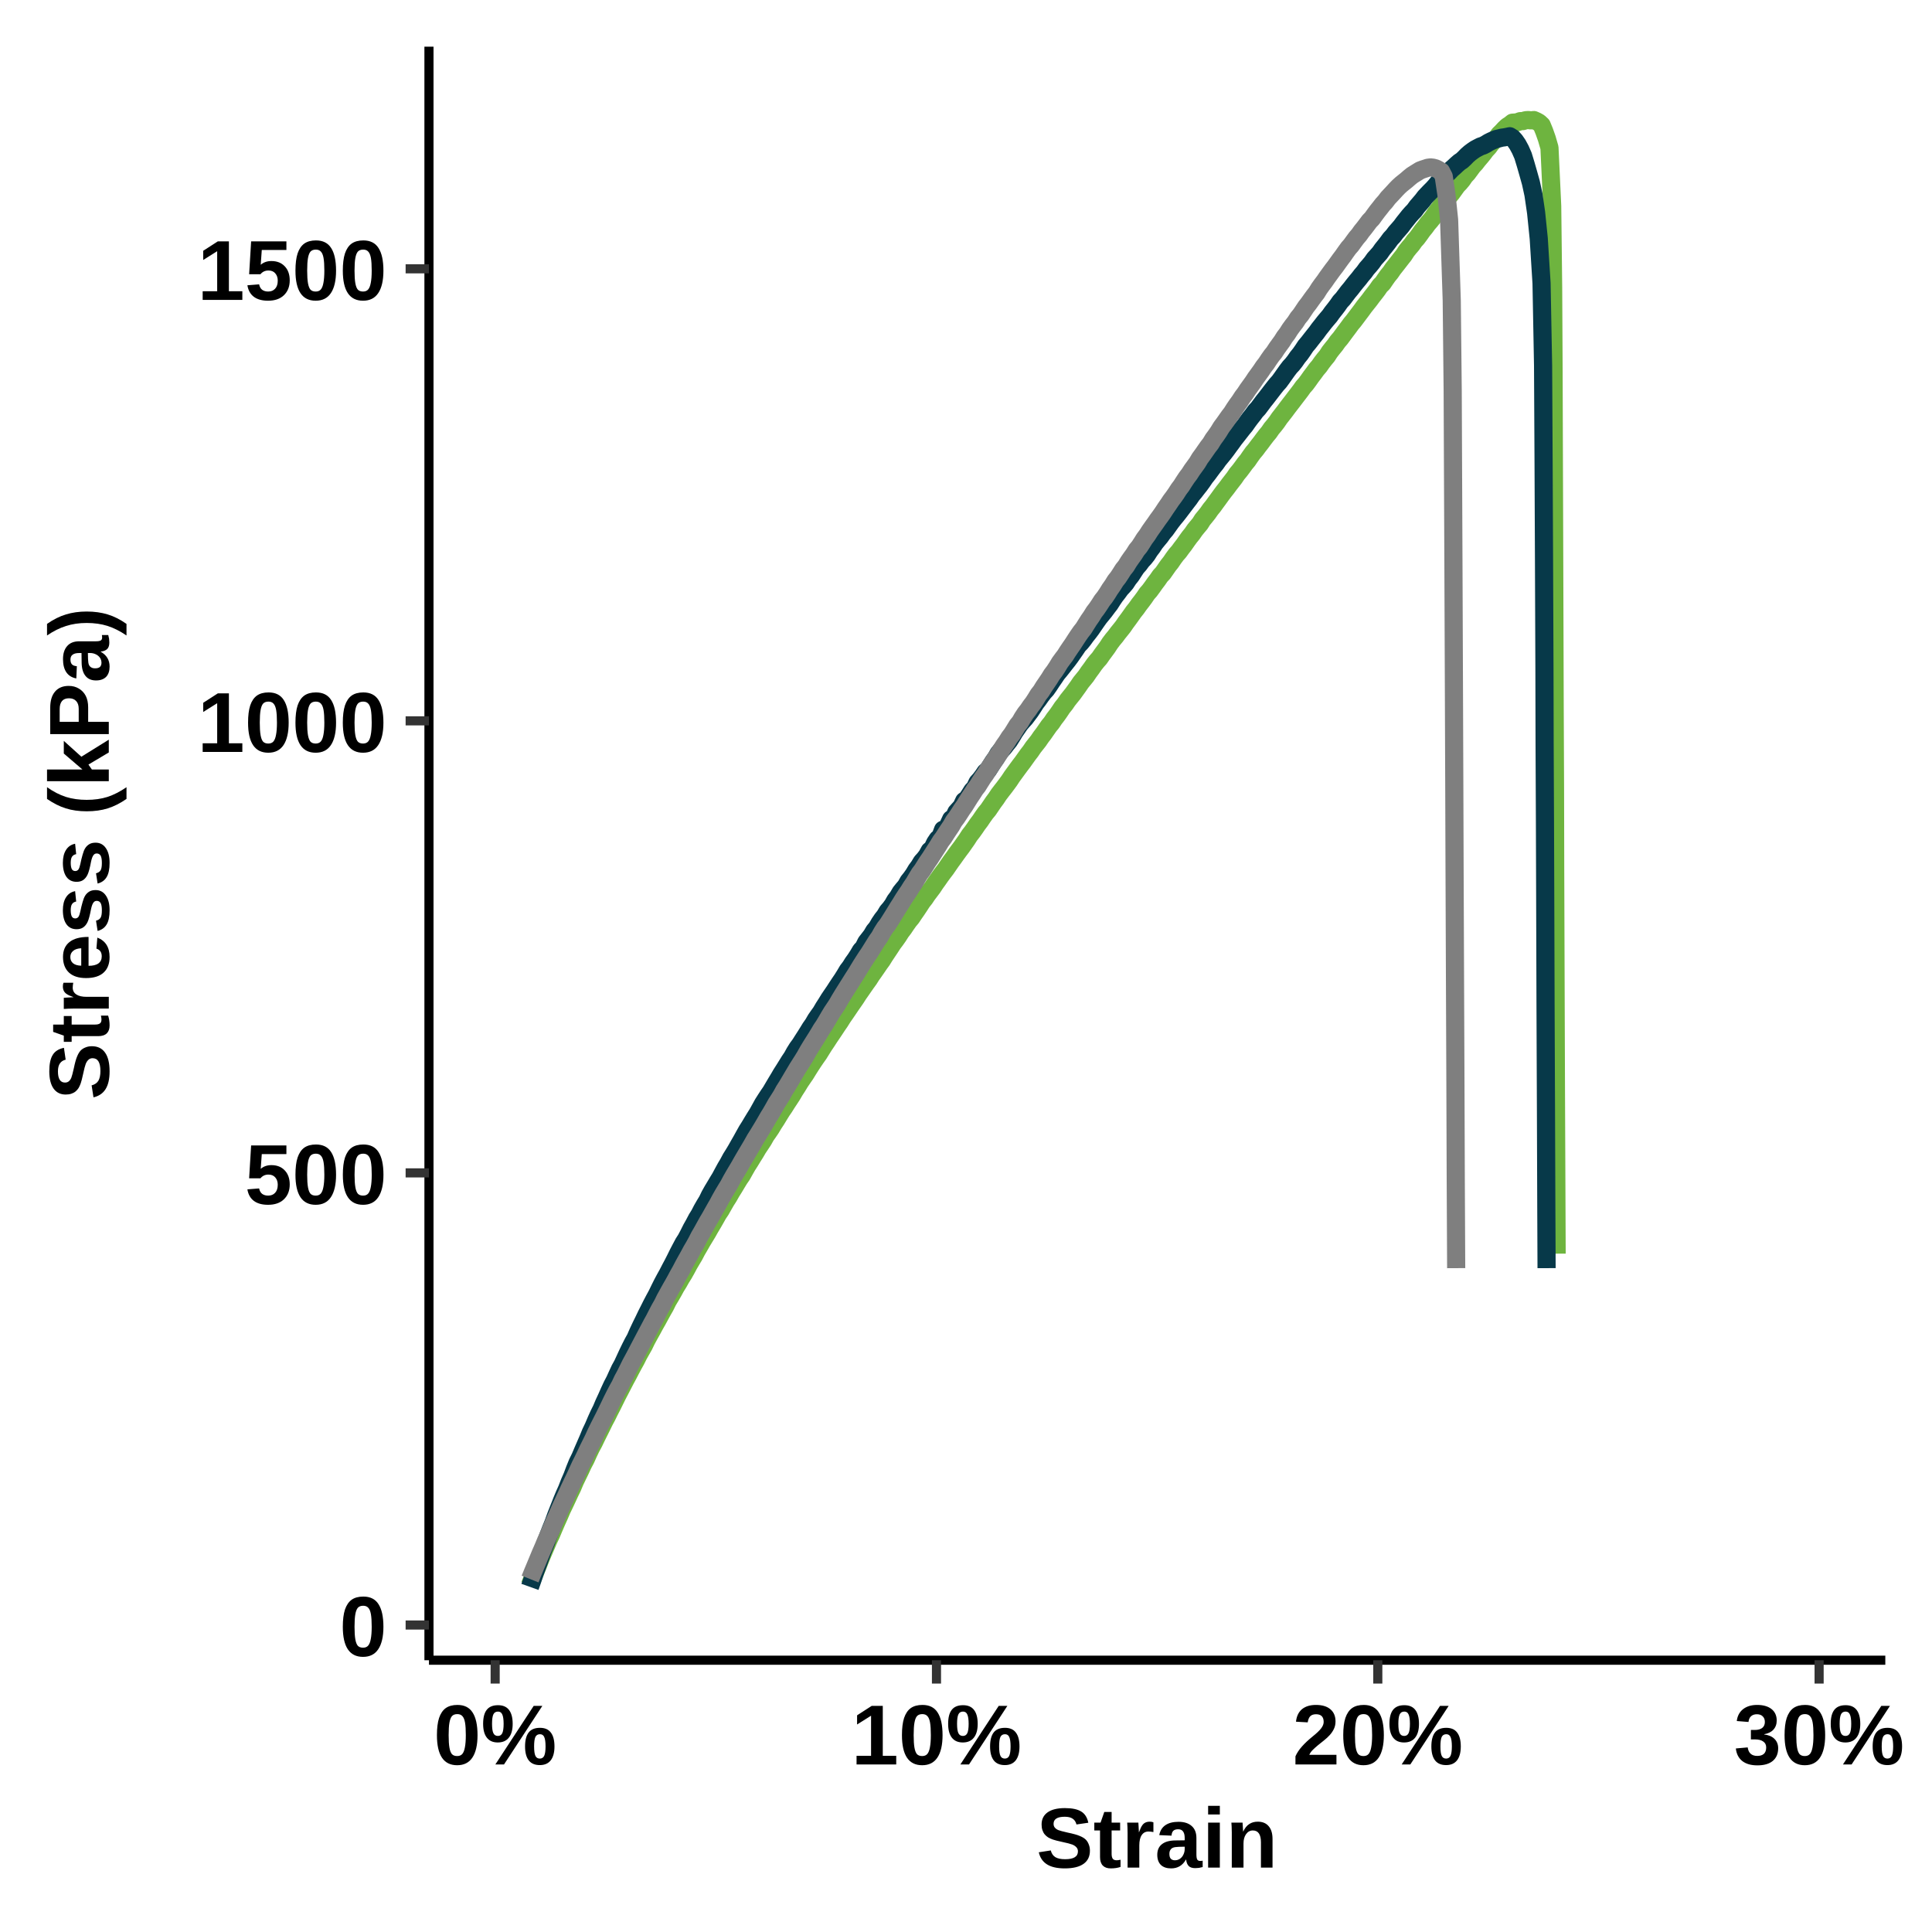
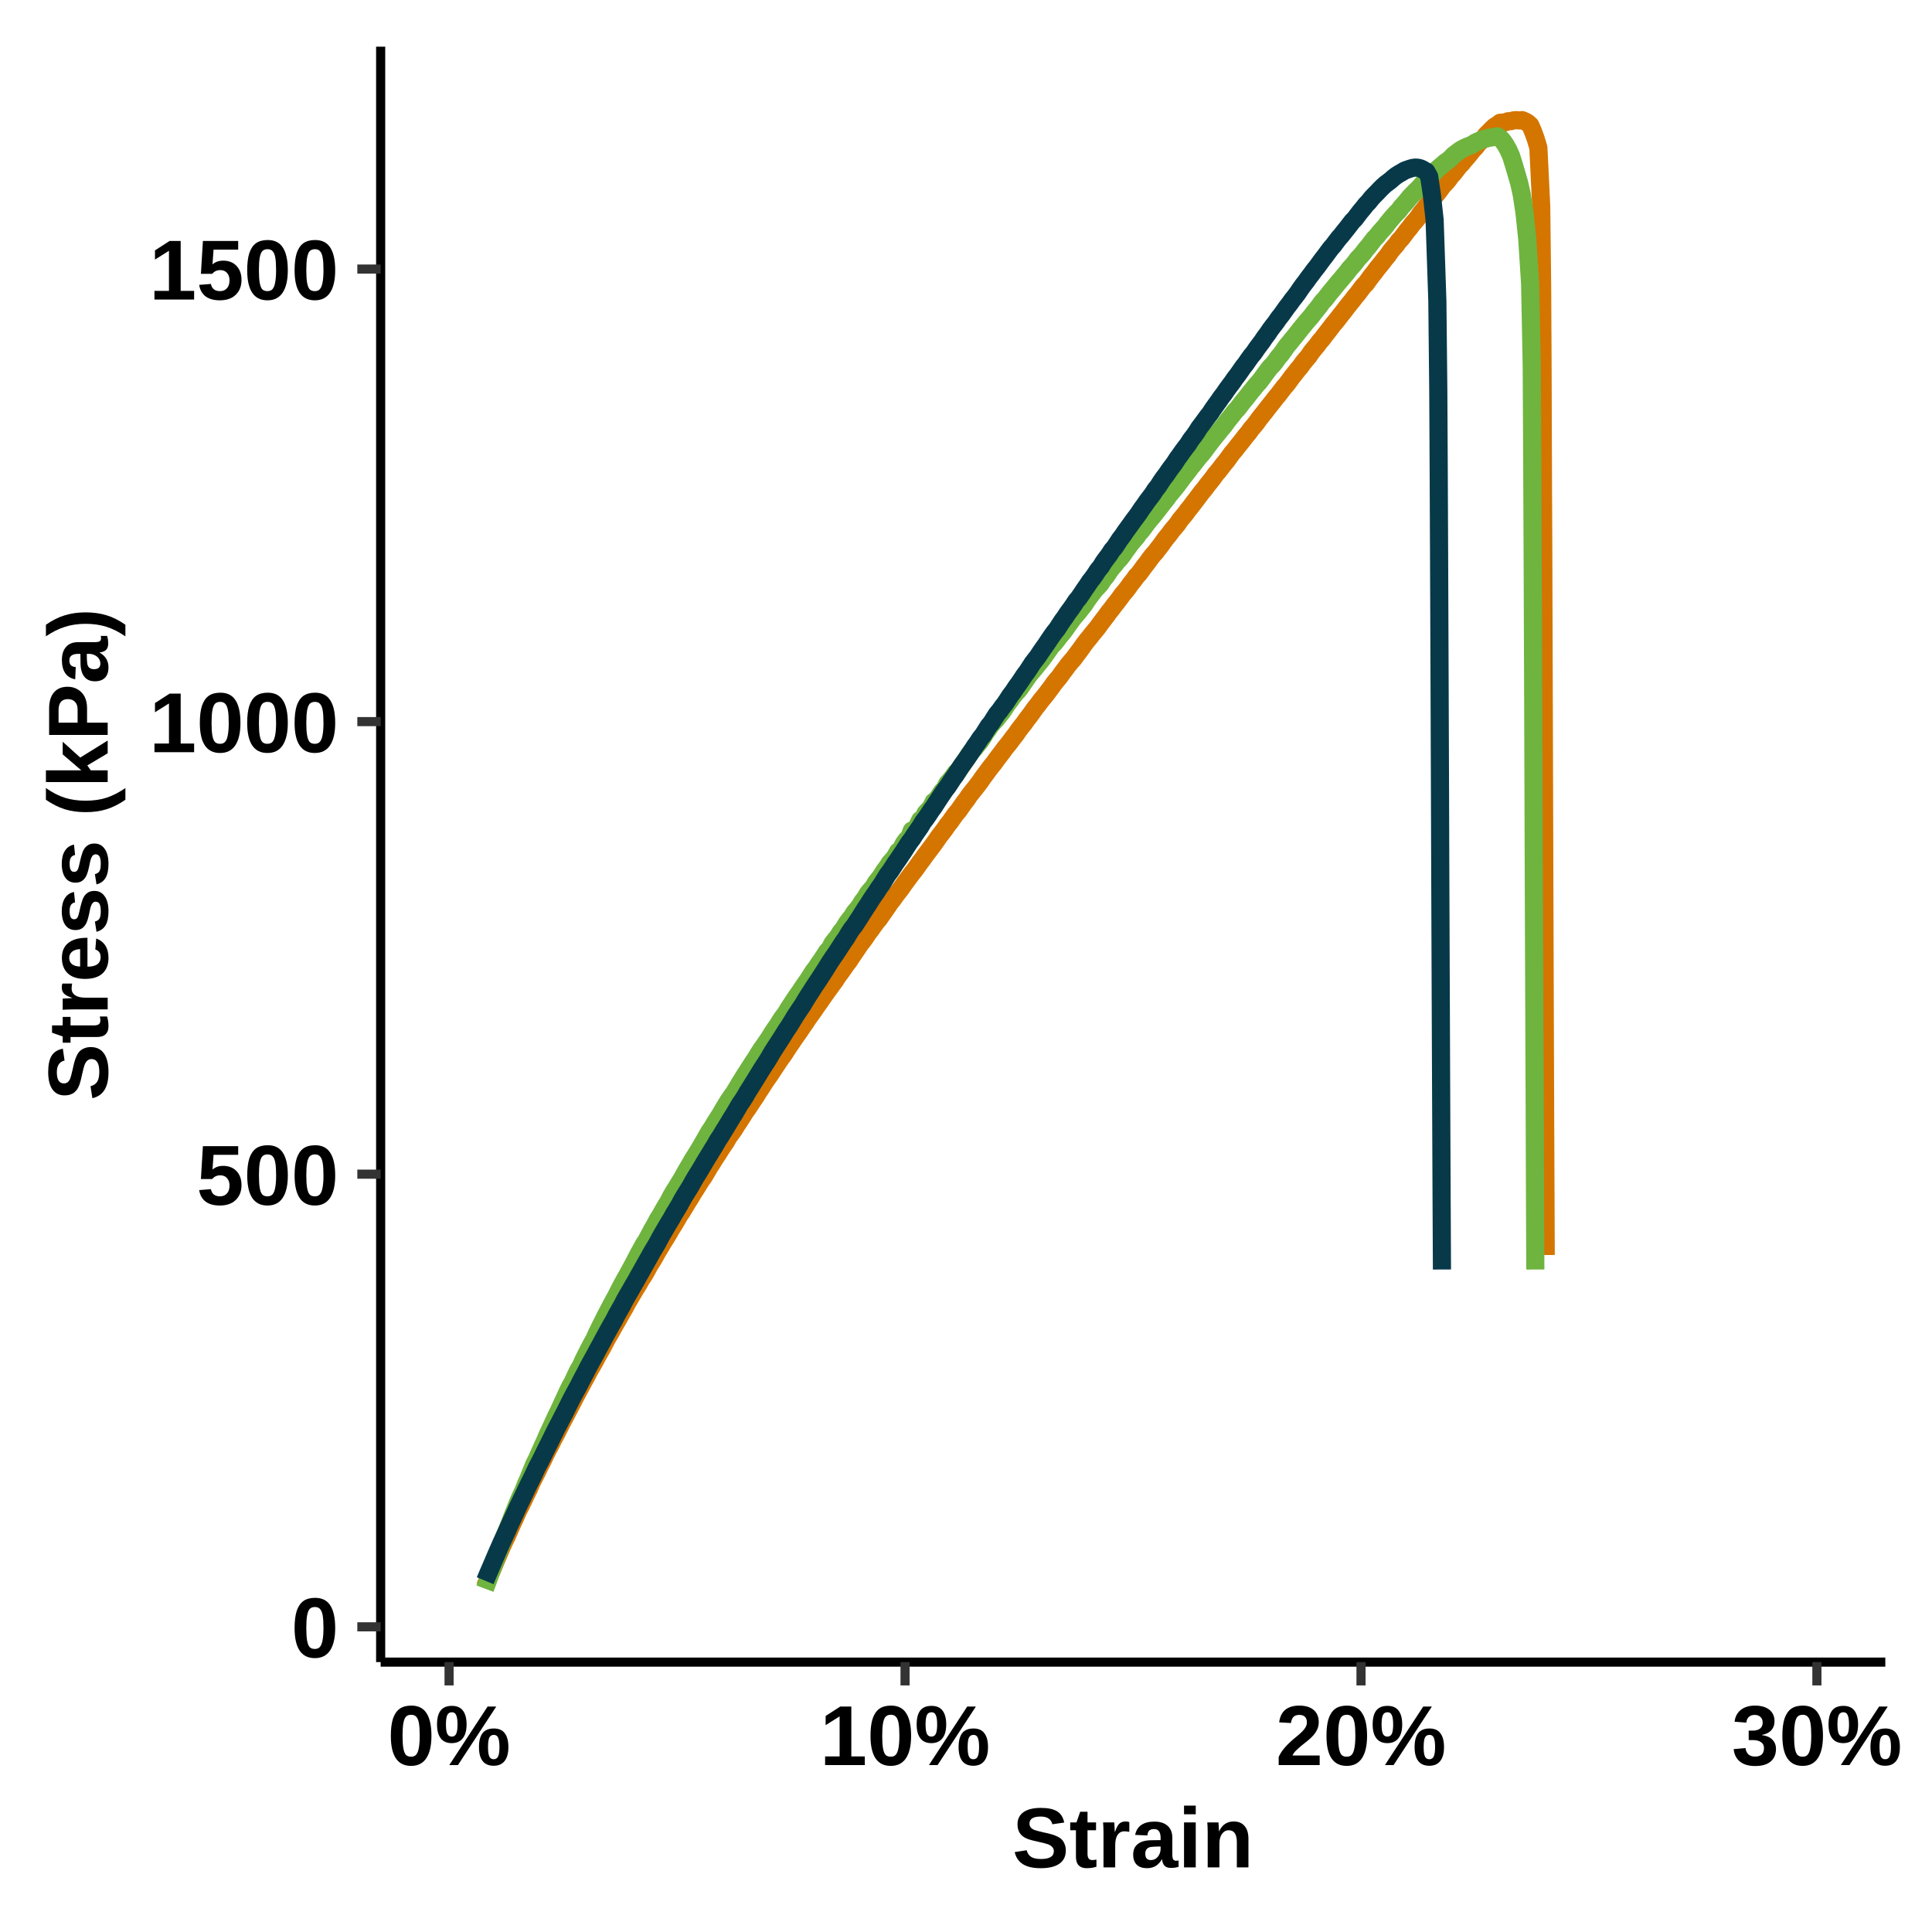
<svg xmlns="http://www.w3.org/2000/svg" class="svglite" width="226.77pt" height="226.77pt" viewBox="0 0 226.77 226.77">
  <defs>
    <style type="text/css">
    .svglite line, .svglite polyline, .svglite polygon, .svglite path, .svglite rect, .svglite circle {
      fill: none;
      stroke: #000000;
      stroke-linecap: round;
      stroke-linejoin: round;
      stroke-miterlimit: 10.00;
    }
  </style>
  </defs>
  <rect width="100%" height="100%" style="stroke: none; fill: #FFFFFF;" />
  <defs>
    <clipPath id="cpMC4wMHwyMjYuNzd8MC4wMHwyMjYuNzc=">
      <rect x="0.00" y="0.00" width="226.77" height="226.77" />
    </clipPath>
  </defs>
  <g clip-path="url(#cpMC4wMHwyMjYuNzd8MC4wMHwyMjYuNzc=)">
    <rect x="0.00" y="0" width="226.77" height="226.77" style="stroke-width: 1.07; stroke: #FFFFFF; fill: #FFFFFF;" />
  </g>
  <defs>
-     <clipPath id="cpNTAuMzV8MjIxLjI5fDUuNDh8MTk0Ljg3">
-       <rect x="50.35" y="5.48" width="170.95" height="189.39" />
+     <clipPath id="cpNDQuNjh8MjIxLjI5fDUuNDh8MTk1LjA5">
+       <rect x="44.68" y="5.48" width="176.61" height="189.61" />
    </clipPath>
  </defs>
-   <g clip-path="url(#cpNTAuMzV8MjIxLjI5fDUuNDh8MTk0Ljg3)">
-     <rect x="50.35" y="5.48" width="170.95" height="189.39" style="stroke-width: 1.07; stroke: none; fill: #FFFFFF;" />
-     <polyline points="62.20,186.05 62.51,185.27 62.82,184.52 63.12,183.78 63.43,183.00 63.75,182.23 64.08,181.46 64.38,180.75 64.69,180.10 65.00,179.36 65.31,178.64 65.63,177.93 65.95,177.18 66.26,176.54 66.56,175.90 66.87,175.23 67.18,174.59 67.49,173.85 67.81,173.19 68.12,172.55 68.43,171.88 68.75,171.27 69.06,170.58 69.37,169.93 69.69,169.34 69.99,168.71 70.29,168.11 70.61,167.47 70.91,166.85 71.22,166.27 71.53,165.64 71.84,165.04 72.14,164.43 72.45,163.80 72.77,163.19 73.09,162.57 73.40,161.97 73.71,161.40 74.03,160.78 74.34,160.20 74.64,159.66 74.95,159.04 75.26,158.49 75.57,157.94 75.88,157.30 76.20,156.71 76.52,156.14 76.83,155.56 77.15,155.00 77.46,154.43 77.76,153.88 78.07,153.34 78.38,152.71 78.71,152.16 79.02,151.62 79.32,151.07 79.63,150.57 79.94,150.02 80.23,149.56 80.53,149.03 80.85,148.43 81.15,147.92 81.46,147.40 81.77,146.81 82.09,146.26 82.41,145.70 82.72,145.19 83.03,144.68 83.35,144.11 83.65,143.61 83.96,143.07 84.28,142.50 84.59,142.04 84.89,141.51 85.20,140.97 85.52,140.47 85.83,139.92 86.15,139.41 86.46,138.89 86.77,138.38 87.08,137.93 87.38,137.39 87.70,136.83 88.02,136.33 88.33,135.82 88.64,135.33 88.95,134.80 89.27,134.32 89.58,133.85 89.89,133.30 90.20,132.86 90.49,132.43 90.80,131.91 91.11,131.44 91.42,130.93 91.74,130.41 92.05,129.96 92.35,129.48 92.66,129.01 92.96,128.55 93.27,128.02 93.60,127.51 93.91,127.00 94.23,126.53 94.54,126.08 94.84,125.59 95.15,125.10 95.47,124.61 95.79,124.14 96.09,123.72 96.40,123.22 96.72,122.71 97.03,122.25 97.34,121.77 97.66,121.30 97.96,120.85 98.27,120.38 98.58,119.93 98.90,119.42 99.22,118.96 99.52,118.52 99.83,118.06 100.15,117.60 100.46,117.15 100.76,116.68 101.07,116.24 101.38,115.79 101.68,115.36 101.98,114.95 102.29,114.46 102.61,114.01 102.92,113.56 103.22,113.12 103.52,112.71 103.83,112.21 104.15,111.73 104.47,111.25 104.80,110.74 105.11,110.33 105.42,109.89 105.73,109.40 106.05,108.98 106.36,108.52 106.67,108.08 106.98,107.71 107.28,107.26 107.58,106.83 107.90,106.35 108.23,105.84 108.54,105.45 108.84,105.00 109.15,104.59 109.46,104.18 109.77,103.71 110.08,103.28 110.40,102.82 110.71,102.40 111.01,102.01 111.32,101.56 111.63,101.11 111.94,100.69 112.25,100.25 112.55,99.84 112.86,99.43 113.17,98.99 113.48,98.55 113.80,98.05 114.12,97.64 114.42,97.22 114.74,96.75 115.05,96.34 115.36,95.88 115.68,95.43 115.99,95.06 116.29,94.62 116.60,94.16 116.92,93.73 117.23,93.26 117.55,92.84 117.87,92.43 118.17,92.03 118.47,91.62 118.78,91.15 119.10,90.71 119.42,90.27 119.73,89.85 120.03,89.46 120.35,89.01 120.65,88.59 120.96,88.19 121.28,87.72 121.58,87.34 121.88,86.96 122.18,86.52 122.50,86.10 122.82,85.64 123.12,85.21 123.44,84.82 123.74,84.37 124.05,83.97 124.36,83.53 124.68,83.05 125.01,82.64 125.32,82.19 125.63,81.80 125.93,81.43 126.24,81.00 126.55,80.57 126.87,80.10 127.18,79.72 127.48,79.35 127.79,78.89 128.11,78.46 128.43,78.00 128.74,77.61 129.05,77.26 129.34,76.84 129.65,76.42 129.96,76.00 130.28,75.51 130.61,75.07 130.92,74.70 131.21,74.31 131.51,73.94 131.82,73.55 132.12,73.11 132.44,72.68 132.75,72.25 133.06,71.81 133.38,71.41 133.69,70.97 134.01,70.56 134.32,70.14 134.63,69.68 134.94,69.33 135.25,68.91 135.56,68.47 135.88,68.05 136.19,67.60 136.50,67.27 136.80,66.84 137.12,66.38 137.43,65.99 137.75,65.52 138.07,65.09 138.38,64.74 138.67,64.34 138.98,63.94 139.30,63.48 139.62,63.04 139.93,62.66 140.24,62.21 140.55,61.83 140.86,61.46 141.15,61.00 141.47,60.61 141.78,60.22 142.08,59.79 142.39,59.41 142.70,58.98 143.01,58.56 143.32,58.13 143.64,57.70 143.95,57.31 144.26,56.89 144.57,56.49 144.88,56.09 145.20,55.62 145.51,55.25 145.82,54.84 146.13,54.41 146.44,54.04 146.74,53.60 147.07,53.14 147.39,52.76 147.70,52.34 148.00,51.96 148.31,51.54 148.63,51.12 148.94,50.75 149.25,50.30 149.56,49.93 149.87,49.53 150.17,49.09 150.49,48.68 150.81,48.27 151.12,47.85 151.42,47.46 151.73,47.06 152.04,46.65 152.34,46.26 152.66,45.84 152.96,45.42 153.27,45.07 153.58,44.65 153.89,44.21 154.21,43.79 154.53,43.35 154.84,42.99 155.15,42.55 155.46,42.15 155.76,41.79 156.07,41.31 156.39,40.90 156.71,40.51 157.02,40.07 157.33,39.71 157.64,39.29 157.95,38.87 158.26,38.46 158.58,38.02 158.89,37.65 159.19,37.25 159.49,36.85 159.80,36.44 160.12,36.00 160.42,35.62 160.74,35.22 161.05,34.80 161.35,34.42 161.67,34.00 161.98,33.55 162.29,33.25 162.58,32.82 162.89,32.38 163.21,31.99 163.52,31.54 163.83,31.15 164.15,30.74 164.46,30.34 164.77,29.95 165.08,29.47 165.40,29.07 165.72,28.70 166.02,28.27 166.32,27.94 166.64,27.51 166.95,27.07 167.27,26.68 167.59,26.24 167.89,25.90 168.19,25.52 168.50,25.05 168.83,24.62 169.16,24.19 169.47,23.80 169.77,23.45 170.08,23.02 170.38,22.67 170.69,22.24 171.02,21.78 171.33,21.46 171.63,21.10 171.93,20.66 172.24,20.33 172.55,19.91 172.86,19.49 173.17,19.16 173.47,18.77 173.77,18.42 174.08,18.04 174.40,17.61 174.72,17.27 175.03,16.85 175.34,16.53 175.66,16.22 175.97,15.79 176.29,15.48 176.61,15.13 176.92,14.84 177.22,14.65 177.53,14.40 177.84,14.38 178.13,14.34 178.44,14.22 178.77,14.21 179.08,14.11 179.39,14.09 179.71,14.13 180.03,14.09 180.35,14.23 180.65,14.40 180.96,14.69 181.26,15.42 181.56,16.27 181.87,17.34 182.19,24.19 182.30,33.71 182.35,43.39 182.39,55.42 182.42,64.28 182.45,73.53 182.48,82.98 182.52,92.46 182.54,101.83 182.57,110.96 182.60,119.77 182.63,128.19 182.68,139.94 182.71,147.15 " style="stroke-width: 2.13; stroke: #6EB43F; stroke-linecap: butt;" />
-     <polyline points="62.20,186.26 62.49,185.45 62.80,184.52 63.11,183.68 63.42,182.81 63.73,181.95 64.05,181.15 64.36,180.27 64.66,179.50 64.97,178.73 65.29,177.85 65.61,177.04 65.94,176.20 66.24,175.48 66.54,174.81 66.86,173.99 67.17,173.28 67.47,172.48 67.80,171.67 68.12,171.02 68.42,170.31 68.72,169.62 69.03,168.91 69.35,168.13 69.67,167.46 69.98,166.73 70.29,166.04 70.60,165.42 70.90,164.71 71.22,164.02 71.54,163.30 71.86,162.61 72.16,162.04 72.46,161.38 72.77,160.71 73.08,160.15 73.38,159.50 73.69,158.83 74.01,158.17 74.30,157.60 74.59,157.08 74.90,156.37 75.23,155.67 75.55,155.02 75.87,154.35 76.18,153.74 76.50,153.10 76.81,152.51 77.12,151.94 77.43,151.30 77.76,150.64 78.07,150.06 78.37,149.52 78.68,148.92 78.99,148.34 79.29,147.75 79.61,147.10 79.93,146.49 80.25,145.89 80.55,145.42 80.85,144.85 81.16,144.23 81.48,143.66 81.80,143.05 82.11,142.55 82.41,141.97 82.72,141.43 83.03,140.92 83.33,140.30 83.65,139.73 83.97,139.20 84.26,138.71 84.56,138.22 84.87,137.64 85.18,137.07 85.50,136.53 85.81,135.95 86.13,135.44 86.43,134.94 86.74,134.39 87.05,133.85 87.37,133.27 87.69,132.70 88.00,132.21 88.31,131.69 88.62,131.18 88.94,130.67 89.24,130.13 89.56,129.55 89.89,129.03 90.19,128.57 90.48,128.15 90.78,127.64 91.10,127.10 91.42,126.57 91.73,126.04 92.05,125.54 92.36,125.04 92.67,124.54 92.98,124.08 93.29,123.52 93.61,123.01 93.92,122.59 94.21,122.13 94.52,121.65 94.84,121.14 95.14,120.65 95.45,120.21 95.77,119.66 96.08,119.21 96.37,118.81 96.68,118.28 97.00,117.78 97.32,117.26 97.63,116.80 97.94,116.35 98.25,115.87 98.56,115.40 98.86,114.96 99.18,114.45 99.50,113.91 99.82,113.49 100.12,113.01 100.43,112.58 100.75,112.08 101.05,111.57 101.36,111.24 101.68,110.60 102.01,110.18 102.31,109.79 102.61,109.28 102.92,108.91 103.24,108.36 103.55,107.90 103.86,107.51 104.17,106.99 104.49,106.62 104.79,106.21 105.08,105.70 105.39,105.29 105.72,104.73 106.02,104.36 106.32,104.01 106.63,103.46 106.95,103.06 107.26,102.62 107.57,102.10 107.89,101.67 108.19,101.17 108.50,100.83 108.80,100.44 109.12,99.86 109.44,99.61 109.76,98.94 110.06,98.49 110.37,98.25 110.69,97.39 111.00,97.36 111.32,96.84 111.64,96.15 111.95,95.98 112.25,95.34 112.54,95.02 112.86,94.67 113.17,94.01 113.49,93.79 113.80,93.32 114.11,92.82 114.43,92.48 114.73,91.85 115.04,91.51 115.36,91.09 115.67,90.63 115.97,90.39 116.27,89.92 116.59,89.41 116.90,88.98 117.20,88.46 117.51,88.07 117.83,87.72 118.13,87.33 118.44,86.95 118.75,86.46 119.07,85.92 119.39,85.46 119.71,84.99 120.02,84.63 120.33,84.29 120.64,83.88 120.94,83.48 121.25,83.01 121.56,82.52 121.87,82.12 122.18,81.68 122.50,81.26 122.81,80.92 123.12,80.48 123.44,79.99 123.76,79.53 124.06,79.08 124.37,78.71 124.68,78.32 124.99,77.92 125.31,77.52 125.63,77.09 125.93,76.66 126.23,76.23 126.55,75.75 126.85,75.44 127.15,75.07 127.46,74.64 127.78,74.24 128.08,73.84 128.38,73.40 128.69,72.95 129.01,72.50 129.33,72.11 129.64,71.73 129.95,71.31 130.26,70.91 130.58,70.41 130.88,69.97 131.20,69.56 131.52,69.12 131.82,68.80 132.12,68.45 132.44,67.96 132.76,67.56 133.07,67.08 133.38,66.61 133.70,66.25 134.01,65.83 134.31,65.51 134.62,65.12 134.93,64.63 135.25,64.21 135.56,63.74 135.87,63.36 136.18,62.99 136.50,62.54 136.81,62.18 137.11,61.76 137.43,61.31 137.74,60.91 138.04,60.55 138.34,60.17 138.65,59.76 138.97,59.34 139.28,58.93 139.59,58.53 139.90,58.08 140.20,57.72 140.50,57.33 140.81,56.94 141.13,56.50 141.45,56.03 141.77,55.63 142.07,55.22 142.39,54.79 142.70,54.41 143.00,53.98 143.33,53.58 143.64,53.20 143.94,52.81 144.25,52.38 144.57,51.95 144.88,51.52 145.19,51.13 145.51,50.72 145.82,50.32 146.13,49.95 146.43,49.52 146.74,49.10 147.06,48.70 147.38,48.26 147.69,47.93 147.99,47.53 148.31,47.10 148.63,46.70 148.93,46.31 149.23,45.92 149.54,45.52 149.85,45.13 150.15,44.80 150.45,44.39 150.76,43.95 151.08,43.50 151.40,43.08 151.69,42.77 151.99,42.39 152.31,41.93 152.62,41.55 152.93,41.11 153.26,40.61 153.59,40.22 153.90,39.82 154.20,39.44 154.52,39.04 154.83,38.61 155.15,38.21 155.46,37.81 155.77,37.44 156.07,37.09 156.37,36.67 156.68,36.28 157.00,35.86 157.32,35.40 157.63,35.07 157.93,34.67 158.25,34.25 158.56,33.88 158.86,33.49 159.18,33.09 159.50,32.71 159.80,32.32 160.11,31.96 160.42,31.53 160.73,31.18 161.03,30.82 161.34,30.38 161.65,30.04 161.96,29.69 162.26,29.26 162.57,28.88 162.89,28.47 163.21,28.03 163.53,27.69 163.83,27.29 164.14,26.94 164.46,26.57 164.77,26.15 165.09,25.75 165.40,25.36 165.70,25.02 166.01,24.70 166.33,24.26 166.64,23.90 166.95,23.54 167.27,23.12 167.58,22.79 167.88,22.48 168.18,22.18 168.49,21.84 168.81,21.44 169.13,21.14 169.44,20.79 169.75,20.48 170.07,20.19 170.38,19.86 170.68,19.60 170.99,19.31 171.30,19.04 171.60,18.84 171.89,18.57 172.21,18.24 172.53,17.96 172.85,17.72 173.16,17.51 173.46,17.35 173.77,17.19 174.08,17.09 174.39,16.93 174.71,16.73 175.03,16.57 175.35,16.43 175.65,16.31 175.96,16.24 176.27,16.16 176.58,16.12 176.89,16.06 177.21,15.99 177.53,16.19 177.82,16.51 178.13,16.96 178.45,17.55 178.77,18.28 179.08,19.30 179.39,20.38 179.69,21.45 179.99,22.83 180.30,24.95 180.61,27.98 180.94,33.24 181.12,42.90 181.18,54.36 181.23,65.72 181.28,78.42 181.30,87.26 181.34,96.20 181.37,105.10 181.41,118.11 181.46,130.42 181.50,141.83 181.53,148.85 " style="stroke-width: 2.13; stroke: #073949; stroke-linecap: butt;" />
-     <polyline points="62.22,185.34 62.52,184.59 62.83,183.85 63.15,183.08 63.46,182.33 63.78,181.60 64.09,180.85 64.40,180.16 64.71,179.48 65.02,178.74 65.33,178.06 65.64,177.37 65.96,176.65 66.27,175.99 66.58,175.32 66.89,174.64 67.20,173.99 67.51,173.35 67.81,172.70 68.13,172.00 68.44,171.38 68.74,170.76 69.04,170.12 69.36,169.48 69.67,168.85 69.98,168.17 70.30,167.52 70.61,166.91 70.92,166.30 71.22,165.69 71.53,165.05 71.84,164.40 72.17,163.74 72.49,163.13 72.80,162.57 73.09,161.95 73.41,161.36 73.72,160.73 74.04,160.08 74.36,159.49 74.68,158.89 74.98,158.31 75.28,157.74 75.59,157.15 75.90,156.56 76.22,155.96 76.53,155.37 76.83,154.83 77.14,154.22 77.45,153.63 77.77,153.07 78.08,152.44 78.40,151.86 78.72,151.28 79.03,150.74 79.32,150.22 79.63,149.64 79.94,149.09 80.24,148.51 80.55,147.95 80.87,147.38 81.18,146.80 81.48,146.29 81.78,145.75 82.09,145.14 82.41,144.59 82.73,144.01 83.04,143.45 83.35,142.93 83.67,142.36 83.98,141.81 84.29,141.27 84.60,140.69 84.93,140.11 85.23,139.61 85.53,139.12 85.84,138.54 86.17,137.96 86.48,137.44 86.79,136.92 87.11,136.35 87.42,135.82 87.72,135.31 88.03,134.79 88.34,134.26 88.66,133.69 88.97,133.20 89.28,132.69 89.57,132.21 89.88,131.68 90.20,131.12 90.51,130.62 90.82,130.08 91.14,129.51 91.45,129.03 91.75,128.55 92.05,128.00 92.37,127.50 92.68,126.98 92.98,126.47 93.29,125.95 93.61,125.41 93.92,124.92 94.22,124.45 94.53,123.94 94.85,123.37 95.17,122.84 95.49,122.33 95.80,121.84 96.10,121.35 96.42,120.81 96.73,120.35 97.03,119.85 97.35,119.30 97.67,118.77 97.98,118.31 98.27,117.87 98.58,117.33 98.90,116.80 99.22,116.29 99.54,115.78 99.85,115.29 100.15,114.81 100.46,114.33 100.77,113.82 101.08,113.31 101.41,112.79 101.72,112.31 102.02,111.87 102.32,111.39 102.63,110.89 102.94,110.40 103.24,109.98 103.55,109.42 103.88,108.90 104.18,108.52 104.46,108.08 104.76,107.60 105.08,107.08 105.41,106.54 105.73,106.04 106.04,105.53 106.36,105.04 106.67,104.59 106.98,104.09 107.29,103.64 107.60,103.11 107.93,102.56 108.25,102.14 108.54,101.68 108.85,101.19 109.17,100.73 109.47,100.26 109.77,99.79 110.10,99.28 110.42,98.75 110.73,98.34 111.03,97.87 111.34,97.40 111.65,96.94 111.97,96.38 112.28,95.97 112.58,95.52 112.90,95.02 113.20,94.60 113.51,94.10 113.81,93.62 114.14,93.13 114.45,92.64 114.75,92.26 115.04,91.79 115.36,91.29 115.67,90.86 115.98,90.35 116.30,89.86 116.61,89.42 116.92,88.95 117.22,88.52 117.53,88.02 117.85,87.51 118.17,87.06 118.49,86.55 118.79,86.16 119.10,85.66 119.42,85.14 119.73,84.76 120.03,84.24 120.36,83.74 120.69,83.32 120.98,82.89 121.28,82.50 121.58,82.04 121.89,81.53 122.21,81.12 122.53,80.60 122.84,80.15 123.15,79.69 123.46,79.19 123.77,78.78 124.08,78.31 124.40,77.78 124.72,77.34 125.02,76.95 125.31,76.49 125.62,76.03 125.94,75.57 126.24,75.10 126.55,74.63 126.87,74.17 127.18,73.78 127.48,73.30 127.79,72.81 128.11,72.35 128.42,71.85 128.74,71.43 129.04,70.99 129.36,70.49 129.67,70.10 129.98,69.64 130.27,69.17 130.60,68.70 130.93,68.17 131.24,67.78 131.53,67.34 131.84,66.85 132.17,66.44 132.48,65.93 132.78,65.50 133.10,65.06 133.42,64.55 133.73,64.18 134.03,63.72 134.33,63.24 134.65,62.81 134.97,62.31 135.28,61.87 135.59,61.44 135.90,60.99 136.21,60.57 136.51,60.14 136.81,59.68 137.13,59.22 137.45,58.74 137.75,58.34 138.04,57.93 138.36,57.43 138.67,57.02 138.98,56.53 139.30,56.05 139.61,55.64 139.92,55.16 140.22,54.75 140.53,54.32 140.84,53.80 141.17,53.35 141.49,52.89 141.79,52.46 142.10,52.06 142.41,51.55 142.72,51.13 143.03,50.68 143.36,50.14 143.68,49.71 143.99,49.27 144.28,48.86 144.58,48.47 144.89,47.98 145.21,47.51 145.53,47.07 145.84,46.59 146.15,46.18 146.46,45.71 146.77,45.28 147.08,44.85 147.39,44.38 147.71,43.94 148.02,43.51 148.32,43.06 148.63,42.66 148.94,42.19 149.25,41.75 149.55,41.38 149.87,40.89 150.18,40.46 150.48,40.05 150.78,39.57 151.10,39.15 151.41,38.66 151.73,38.22 152.05,37.81 152.36,37.33 152.68,36.94 152.99,36.48 153.29,36.03 153.60,35.63 153.92,35.18 154.22,34.77 154.53,34.37 154.84,33.87 155.16,33.42 155.47,33.01 155.78,32.56 156.10,32.12 156.42,31.68 156.73,31.28 157.03,30.86 157.34,30.43 157.65,30.02 157.97,29.56 158.29,29.12 158.59,28.78 158.90,28.35 159.21,27.93 159.52,27.57 159.81,27.16 160.12,26.78 160.44,26.36 160.74,25.96 161.04,25.65 161.35,25.22 161.67,24.79 161.98,24.40 162.30,23.99 162.61,23.65 162.92,23.24 163.24,22.90 163.54,22.58 163.85,22.24 164.16,21.92 164.49,21.62 164.79,21.38 165.09,21.14 165.41,20.86 165.73,20.60 166.04,20.40 166.35,20.21 166.67,20.01 166.98,19.89 167.29,19.79 167.59,19.69 167.90,19.65 168.21,19.68 168.53,19.77 168.84,19.93 169.15,20.12 169.46,20.72 169.78,22.86 170.09,25.80 170.40,35.27 170.51,45.78 170.55,55.25 170.60,66.77 170.65,79.49 170.70,92.72 170.73,101.57 170.78,114.56 170.83,126.91 170.87,138.39 170.92,148.85 " style="stroke-width: 2.13; stroke: #7F7F7F; stroke-linecap: butt;" />
+   <g clip-path="url(#cpNDQuNjh8MjIxLjI5fDUuNDh8MTk1LjA5)">
+     <rect x="44.68" y="5.48" width="176.61" height="189.61" style="stroke-width: 1.07; stroke: none; fill: #FFFFFF;" />
+     <polyline points="56.92,186.25 57.25,185.47 57.56,184.73 57.88,183.98 58.20,183.20 58.53,182.43 58.86,181.66 59.18,180.95 59.50,180.30 59.82,179.56 60.14,178.84 60.47,178.13 60.80,177.37 61.13,176.73 61.44,176.09 61.75,175.42 62.07,174.78 62.39,174.04 62.72,173.38 63.05,172.74 63.37,172.07 63.69,171.46 64.01,170.77 64.34,170.12 64.66,169.52 64.97,168.89 65.29,168.30 65.61,167.66 65.93,167.03 66.24,166.45 66.56,165.83 66.88,165.22 67.20,164.61 67.52,163.98 67.85,163.37 68.18,162.75 68.50,162.15 68.82,161.58 69.14,160.95 69.47,160.38 69.78,159.84 70.10,159.22 70.42,158.66 70.74,158.11 71.06,157.48 71.39,156.88 71.72,156.32 72.04,155.73 72.37,155.17 72.69,154.60 73.00,154.05 73.32,153.51 73.65,152.88 73.98,152.33 74.30,151.78 74.62,151.24 74.94,150.74 75.25,150.18 75.56,149.72 75.87,149.19 76.19,148.59 76.51,148.08 76.82,147.56 77.15,146.97 77.48,146.42 77.81,145.86 78.13,145.35 78.45,144.83 78.77,144.27 79.09,143.77 79.41,143.23 79.74,142.65 80.06,142.19 80.37,141.67 80.69,141.13 81.02,140.62 81.34,140.07 81.67,139.56 81.99,139.04 82.31,138.53 82.63,138.08 82.95,137.54 83.27,136.98 83.60,136.48 83.92,135.96 84.24,135.48 84.57,134.95 84.89,134.47 85.21,134.00 85.53,133.44 85.85,133.00 86.16,132.57 86.47,132.06 86.79,131.58 87.12,131.07 87.44,130.55 87.76,130.11 88.08,129.62 88.39,129.15 88.71,128.69 89.03,128.16 89.37,127.65 89.69,127.14 90.01,126.67 90.34,126.21 90.65,125.73 90.97,125.24 91.30,124.75 91.62,124.27 91.94,123.85 92.26,123.35 92.59,122.84 92.91,122.38 93.23,121.90 93.56,121.43 93.88,120.98 94.19,120.51 94.51,120.06 94.84,119.55 95.17,119.09 95.49,118.65 95.80,118.19 96.13,117.73 96.45,117.27 96.77,116.81 97.09,116.36 97.41,115.92 97.72,115.49 98.03,115.07 98.34,114.58 98.68,114.13 99.00,113.68 99.30,113.24 99.62,112.83 99.94,112.34 100.27,111.85 100.60,111.37 100.94,110.86 101.26,110.45 101.58,110.01 101.90,109.52 102.23,109.10 102.55,108.64 102.87,108.20 103.19,107.83 103.50,107.37 103.81,106.94 104.14,106.46 104.48,105.96 104.80,105.56 105.11,105.11 105.43,104.70 105.75,104.29 106.07,103.83 106.39,103.39 106.73,102.93 107.04,102.51 107.36,102.12 107.68,101.67 108.00,101.22 108.32,100.80 108.63,100.36 108.95,99.94 109.26,99.53 109.58,99.10 109.90,98.65 110.24,98.16 110.56,97.75 110.88,97.33 111.20,96.86 111.53,96.45 111.85,95.99 112.18,95.53 112.50,95.16 112.81,94.72 113.13,94.26 113.46,93.84 113.78,93.36 114.11,92.94 114.44,92.53 114.75,92.13 115.06,91.72 115.38,91.25 115.71,90.81 116.04,90.36 116.36,89.94 116.68,89.55 117.00,89.10 117.31,88.69 117.63,88.28 117.96,87.82 118.28,87.43 118.58,87.05 118.90,86.61 119.23,86.20 119.55,85.73 119.87,85.31 120.19,84.91 120.51,84.46 120.82,84.06 121.15,83.61 121.48,83.14 121.82,82.72 122.14,82.28 122.46,81.89 122.77,81.51 123.09,81.08 123.41,80.66 123.74,80.19 124.06,79.80 124.37,79.43 124.69,78.97 125.02,78.54 125.35,78.09 125.68,77.69 125.99,77.34 126.30,76.92 126.61,76.51 126.93,76.08 127.27,75.59 127.61,75.15 127.92,74.78 128.22,74.39 128.54,74.01 128.85,73.63 129.17,73.18 129.49,72.76 129.82,72.33 130.14,71.88 130.46,71.49 130.79,71.04 131.12,70.63 131.44,70.21 131.76,69.76 132.08,69.40 132.40,68.98 132.71,68.54 133.05,68.12 133.37,67.67 133.68,67.34 134.00,66.91 134.33,66.45 134.65,66.05 134.98,65.59 135.31,65.16 135.63,64.81 135.94,64.40 136.25,64.01 136.58,63.54 136.91,63.10 137.23,62.72 137.55,62.28 137.88,61.89 138.19,61.52 138.50,61.06 138.82,60.67 139.15,60.28 139.46,59.85 139.77,59.47 140.09,59.04 140.42,58.62 140.74,58.19 141.07,57.75 141.39,57.37 141.70,56.95 142.02,56.55 142.34,56.15 142.68,55.67 143.00,55.30 143.32,54.89 143.64,54.47 143.96,54.09 144.27,53.66 144.61,53.19 144.94,52.81 145.26,52.39 145.57,52.01 145.90,51.59 146.22,51.17 146.54,50.80 146.86,50.35 147.18,49.98 147.50,49.58 147.81,49.14 148.14,48.73 148.47,48.32 148.79,47.90 149.10,47.51 149.42,47.11 149.74,46.69 150.06,46.31 150.38,45.89 150.70,45.47 151.01,45.12 151.33,44.69 151.65,44.25 151.98,43.84 152.32,43.40 152.64,43.03 152.95,42.59 153.28,42.19 153.59,41.83 153.91,41.35 154.24,40.94 154.57,40.55 154.89,40.11 155.21,39.75 155.53,39.32 155.85,38.91 156.17,38.50 156.50,38.06 156.82,37.69 157.13,37.29 157.44,36.89 157.77,36.48 158.10,36.04 158.41,35.65 158.73,35.26 159.05,34.83 159.37,34.46 159.69,34.03 160.02,33.59 160.33,33.28 160.64,32.85 160.96,32.41 161.28,32.02 161.61,31.57 161.93,31.18 162.26,30.77 162.57,30.36 162.89,29.98 163.22,29.50 163.55,29.10 163.88,28.73 164.18,28.30 164.50,27.97 164.83,27.53 165.15,27.10 165.48,26.71 165.81,26.26 166.12,25.92 166.43,25.54 166.75,25.07 167.09,24.64 167.43,24.21 167.75,23.83 168.07,23.47 168.38,23.04 168.69,22.69 169.02,22.26 169.35,21.80 169.67,21.48 169.98,21.12 170.29,20.68 170.61,20.34 170.93,19.93 171.25,19.51 171.57,19.18 171.89,18.79 172.20,18.43 172.52,18.05 172.85,17.62 173.18,17.28 173.50,16.86 173.82,16.54 174.15,16.23 174.47,15.80 174.79,15.49 175.13,15.14 175.44,14.85 175.76,14.66 176.08,14.41 176.40,14.39 176.70,14.35 177.02,14.23 177.36,14.22 177.68,14.12 178.00,14.10 178.33,14.14 178.66,14.10 178.99,14.24 179.30,14.41 179.62,14.70 179.94,15.43 180.25,16.28 180.57,17.35 180.90,24.21 181.01,33.75 181.06,43.43 181.10,55.47 181.14,64.34 181.17,73.61 181.20,83.07 181.23,92.55 181.26,101.94 181.29,111.08 181.32,119.90 181.35,128.33 181.40,140.10 181.43,147.31 " style="stroke-width: 2.13; stroke: #D47500; stroke-linecap: butt;" />
+     <polyline points="56.92,186.47 57.23,185.65 57.55,184.72 57.87,183.89 58.19,183.02 58.51,182.15 58.83,181.35 59.16,180.47 59.47,179.70 59.79,178.93 60.12,178.05 60.45,177.24 60.79,176.39 61.10,175.67 61.42,175.00 61.74,174.18 62.06,173.47 62.38,172.67 62.71,171.86 63.04,171.21 63.35,170.50 63.66,169.81 63.99,169.09 64.32,168.31 64.64,167.64 64.97,166.92 65.29,166.22 65.60,165.60 65.92,164.89 66.24,164.20 66.57,163.48 66.90,162.79 67.22,162.22 67.53,161.55 67.85,160.88 68.17,160.33 68.47,159.67 68.80,159.01 69.13,158.35 69.43,157.78 69.73,157.25 70.05,156.54 70.39,155.84 70.72,155.19 71.05,154.52 71.37,153.91 71.70,153.27 72.02,152.68 72.34,152.10 72.66,151.46 73.00,150.81 73.32,150.22 73.63,149.68 73.95,149.09 74.27,148.50 74.58,147.91 74.91,147.27 75.25,146.65 75.58,146.05 75.89,145.58 76.19,145.01 76.52,144.39 76.85,143.82 77.17,143.21 77.49,142.70 77.81,142.13 78.13,141.58 78.44,141.07 78.76,140.45 79.09,139.88 79.42,139.36 79.72,138.86 80.03,138.37 80.35,137.79 80.67,137.22 80.99,136.68 81.32,136.10 81.65,135.59 81.96,135.09 82.28,134.54 82.60,133.99 82.93,133.42 83.26,132.84 83.59,132.35 83.90,131.83 84.22,131.32 84.55,130.81 84.86,130.27 85.20,129.70 85.53,129.17 85.84,128.71 86.15,128.29 86.46,127.78 86.78,127.24 87.11,126.71 87.44,126.17 87.76,125.68 88.08,125.18 88.40,124.68 88.72,124.21 89.05,123.66 89.38,123.14 89.69,122.72 90.00,122.26 90.32,121.79 90.64,121.27 90.96,120.78 91.28,120.34 91.61,119.79 91.92,119.34 92.23,118.94 92.55,118.40 92.88,117.90 93.21,117.39 93.53,116.92 93.85,116.47 94.17,115.99 94.49,115.52 94.80,115.08 95.13,114.57 95.47,114.03 95.80,113.61 96.11,113.13 96.42,112.70 96.75,112.20 97.07,111.69 97.39,111.36 97.72,110.72 98.05,110.30 98.37,109.91 98.68,109.40 99.00,109.03 99.32,108.48 99.65,108.02 99.97,107.63 100.29,107.11 100.61,106.73 100.93,106.32 101.23,105.82 101.55,105.41 101.89,104.84 102.20,104.47 102.51,104.12 102.83,103.57 103.16,103.17 103.48,102.73 103.80,102.21 104.13,101.78 104.45,101.28 104.76,100.94 105.07,100.55 105.40,99.96 105.74,99.72 106.06,99.05 106.38,98.60 106.69,98.36 107.02,97.49 107.34,97.46 107.67,96.95 108.01,96.25 108.33,96.09 108.63,95.45 108.94,95.12 109.26,94.78 109.59,94.11 109.91,93.90 110.24,93.42 110.56,92.92 110.89,92.58 111.20,91.95 111.52,91.60 111.85,91.19 112.17,90.72 112.48,90.49 112.79,90.02 113.12,89.50 113.44,89.07 113.75,88.55 114.07,88.16 114.40,87.82 114.71,87.42 115.03,87.04 115.35,86.56 115.68,86.01 116.01,85.56 116.34,85.08 116.66,84.72 116.98,84.38 117.30,83.97 117.62,83.57 117.94,83.10 118.26,82.61 118.57,82.21 118.89,81.76 119.22,81.35 119.55,81.00 119.87,80.57 120.20,80.07 120.52,79.61 120.84,79.16 121.16,78.79 121.48,78.40 121.80,78.01 122.13,77.60 122.46,77.17 122.77,76.74 123.08,76.31 123.41,75.83 123.72,75.52 124.02,75.15 124.35,74.71 124.68,74.32 124.99,73.92 125.30,73.47 125.62,73.03 125.95,72.57 126.28,72.18 126.60,71.81 126.92,71.39 127.25,70.99 127.57,70.49 127.89,70.05 128.21,69.63 128.54,69.19 128.86,68.87 129.17,68.53 129.49,68.03 129.82,67.63 130.14,67.15 130.47,66.68 130.80,66.32 131.12,65.90 131.43,65.58 131.74,65.19 132.07,64.70 132.39,64.27 132.72,63.81 133.04,63.43 133.36,63.06 133.69,62.60 134.01,62.24 134.32,61.83 134.65,61.38 134.97,60.98 135.28,60.62 135.59,60.23 135.91,59.82 136.24,59.40 136.56,58.99 136.88,58.59 137.20,58.14 137.51,57.78 137.82,57.39 138.14,57.00 138.47,56.56 138.81,56.09 139.13,55.69 139.45,55.27 139.77,54.85 140.09,54.47 140.41,54.04 140.74,53.63 141.07,53.26 141.38,52.86 141.69,52.43 142.02,52.00 142.35,51.57 142.67,51.18 142.99,50.78 143.32,50.37 143.64,50.00 143.95,49.57 144.27,49.15 144.60,48.75 144.93,48.31 145.25,47.98 145.56,47.58 145.89,47.15 146.22,46.75 146.53,46.36 146.84,45.96 147.16,45.57 147.48,45.17 147.79,44.84 148.10,44.44 148.42,43.99 148.76,43.54 149.08,43.12 149.39,42.81 149.70,42.43 150.02,41.97 150.35,41.59 150.67,41.15 151.01,40.65 151.34,40.26 151.66,39.86 151.98,39.48 152.30,39.07 152.63,38.65 152.96,38.25 153.28,37.85 153.60,37.48 153.91,37.13 154.22,36.71 154.54,36.32 154.87,35.90 155.20,35.44 155.52,35.11 155.83,34.70 156.16,34.28 156.48,33.91 156.79,33.52 157.12,33.12 157.45,32.74 157.77,32.35 158.08,31.99 158.40,31.56 158.72,31.21 159.03,30.85 159.35,30.41 159.67,30.07 159.99,29.71 160.31,29.28 160.63,28.91 160.95,28.49 161.28,28.06 161.61,27.72 161.92,27.32 162.24,26.96 162.57,26.60 162.89,26.17 163.22,25.77 163.55,25.38 163.86,25.04 164.18,24.72 164.51,24.28 164.83,23.93 165.15,23.56 165.48,23.14 165.80,22.81 166.11,22.49 166.42,22.20 166.74,21.86 167.07,21.46 167.40,21.16 167.72,20.81 168.04,20.50 168.37,20.21 168.69,19.87 169.00,19.61 169.33,19.33 169.65,19.05 169.95,18.85 170.26,18.59 170.58,18.25 170.92,17.98 171.24,17.74 171.56,17.53 171.88,17.36 172.20,17.21 172.52,17.10 172.84,16.95 173.16,16.74 173.50,16.58 173.83,16.44 174.14,16.32 174.46,16.26 174.78,16.17 175.10,16.13 175.42,16.07 175.75,16.00 176.08,16.20 176.38,16.52 176.70,16.98 177.03,17.56 177.36,18.29 177.68,19.32 178.00,20.40 178.31,21.47 178.62,22.85 178.94,24.98 179.26,28.01 179.60,33.27 179.79,42.94 179.85,54.42 179.90,65.79 179.95,78.50 179.98,87.35 180.01,96.31 180.04,105.22 180.09,118.24 180.14,130.56 180.18,141.98 180.21,149.01 " style="stroke-width: 2.13; stroke: #6EB43F; stroke-linecap: butt;" />
+     <polyline points="56.95,185.54 57.26,184.79 57.58,184.05 57.91,183.28 58.23,182.53 58.55,181.80 58.88,181.05 59.20,180.36 59.52,179.67 59.84,178.94 60.16,178.26 60.48,177.57 60.81,176.84 61.13,176.18 61.45,175.52 61.77,174.84 62.09,174.18 62.41,173.54 62.72,172.89 63.05,172.19 63.38,171.57 63.69,170.95 64.00,170.31 64.32,169.67 64.64,169.03 64.97,168.35 65.29,167.71 65.62,167.09 65.93,166.48 66.25,165.87 66.57,165.23 66.89,164.58 67.23,163.92 67.56,163.31 67.87,162.75 68.18,162.13 68.50,161.53 68.83,160.90 69.16,160.26 69.49,159.66 69.82,159.07 70.13,158.48 70.44,157.92 70.76,157.32 71.08,156.73 71.41,156.13 71.73,155.55 72.05,155.00 72.36,154.39 72.69,153.80 73.01,153.24 73.33,152.61 73.66,152.03 74.00,151.45 74.31,150.90 74.61,150.39 74.93,149.81 75.25,149.25 75.57,148.67 75.89,148.11 76.21,147.54 76.53,146.96 76.84,146.45 77.16,145.91 77.48,145.30 77.80,144.74 78.13,144.17 78.46,143.61 78.78,143.09 79.10,142.51 79.43,141.97 79.75,141.43 80.07,140.84 80.41,140.26 80.72,139.77 81.03,139.27 81.35,138.69 81.69,138.11 82.01,137.60 82.33,137.07 82.66,136.50 82.98,135.97 83.30,135.46 83.61,134.94 83.94,134.41 84.26,133.84 84.59,133.35 84.90,132.83 85.20,132.35 85.52,131.82 85.85,131.27 86.17,130.77 86.49,130.22 86.82,129.65 87.15,129.17 87.46,128.69 87.77,128.14 88.09,127.64 88.41,127.12 88.73,126.61 89.05,126.09 89.38,125.55 89.70,125.05 90.01,124.58 90.32,124.07 90.65,123.50 90.99,122.97 91.32,122.46 91.64,121.97 91.95,121.48 92.28,120.94 92.60,120.48 92.91,119.98 93.24,119.43 93.58,118.90 93.89,118.44 94.19,118.00 94.51,117.46 94.84,116.93 95.18,116.41 95.50,115.90 95.82,115.42 96.14,114.94 96.45,114.46 96.78,113.95 97.10,113.44 97.43,112.91 97.75,112.43 98.06,111.99 98.37,111.52 98.70,111.01 99.02,110.52 99.32,110.10 99.65,109.54 99.99,109.02 100.30,108.64 100.59,108.19 100.90,107.72 101.23,107.19 101.57,106.65 101.90,106.16 102.22,105.65 102.55,105.15 102.87,104.70 103.19,104.20 103.51,103.76 103.84,103.22 104.18,102.67 104.50,102.25 104.80,101.79 105.12,101.30 105.45,100.84 105.76,100.37 106.08,99.90 106.41,99.38 106.75,98.86 107.07,98.44 107.37,97.97 107.69,97.51 108.02,97.04 108.35,96.48 108.67,96.07 108.98,95.62 109.30,95.13 109.62,94.70 109.93,94.21 110.25,93.72 110.58,93.23 110.91,92.74 111.21,92.36 111.52,91.89 111.85,91.39 112.17,90.96 112.49,90.44 112.82,89.95 113.14,89.51 113.46,89.05 113.77,88.61 114.09,88.12 114.42,87.61 114.75,87.15 115.08,86.64 115.40,86.25 115.71,85.75 116.04,85.23 116.36,84.85 116.68,84.33 117.01,83.82 117.35,83.41 117.66,82.97 117.96,82.59 118.27,82.12 118.60,81.61 118.92,81.20 119.25,80.69 119.58,80.24 119.90,79.77 120.22,79.28 120.54,78.86 120.85,78.39 121.19,77.86 121.52,77.43 121.83,77.03 122.13,76.57 122.45,76.11 122.78,75.65 123.09,75.18 123.41,74.71 123.74,74.24 124.06,73.85 124.37,73.37 124.69,72.88 125.02,72.43 125.35,71.93 125.67,71.50 125.98,71.06 126.31,70.56 126.63,70.17 126.95,69.71 127.26,69.24 127.59,68.77 127.94,68.24 128.25,67.85 128.56,67.41 128.88,66.92 129.22,66.51 129.53,66.00 129.85,65.56 130.18,65.13 130.51,64.61 130.83,64.25 131.13,63.79 131.45,63.30 131.78,62.87 132.11,62.38 132.43,61.94 132.75,61.50 133.07,61.05 133.39,60.63 133.70,60.20 134.00,59.74 134.34,59.28 134.67,58.80 134.98,58.40 135.29,57.99 135.61,57.49 135.94,57.08 136.25,56.59 136.58,56.11 136.90,55.70 137.22,55.22 137.53,54.80 137.85,54.38 138.18,53.86 138.51,53.41 138.84,52.94 139.16,52.51 139.47,52.11 139.79,51.60 140.12,51.18 140.44,50.73 140.77,50.20 141.11,49.76 141.43,49.32 141.73,48.91 142.04,48.52 142.36,48.03 142.69,47.56 143.02,47.11 143.34,46.64 143.66,46.23 143.98,45.76 144.30,45.32 144.62,44.90 144.94,44.43 145.28,43.99 145.59,43.55 145.90,43.10 146.22,42.70 146.54,42.23 146.86,41.79 147.17,41.42 147.50,40.93 147.82,40.50 148.13,40.09 148.45,39.61 148.77,39.19 149.10,38.70 149.43,38.26 149.76,37.84 150.08,37.37 150.40,36.97 150.72,36.52 151.04,36.07 151.36,35.66 151.68,35.21 152.00,34.81 152.31,34.40 152.64,33.91 152.97,33.45 153.29,33.04 153.61,32.59 153.94,32.16 154.27,31.71 154.59,31.31 154.90,30.89 155.22,30.45 155.54,30.04 155.87,29.59 156.20,29.15 156.51,28.80 156.83,28.37 157.15,27.95 157.47,27.59 157.78,27.19 158.09,26.81 158.42,26.38 158.73,25.98 159.04,25.67 159.36,25.24 159.69,24.81 160.02,24.42 160.34,24.01 160.67,23.67 160.99,23.26 161.31,22.92 161.63,22.60 161.95,22.26 162.27,21.94 162.60,21.64 162.92,21.40 163.23,21.16 163.56,20.87 163.88,20.62 164.21,20.41 164.53,20.23 164.86,20.03 165.18,19.91 165.50,19.80 165.81,19.71 166.13,19.67 166.45,19.69 166.78,19.78 167.10,19.95 167.42,20.14 167.75,20.73 168.07,22.88 168.39,25.82 168.71,35.30 168.82,45.83 168.87,55.30 168.92,66.84 168.97,79.57 169.02,92.82 169.05,101.68 169.10,114.68 169.15,127.04 169.20,138.54 169.25,149.01 " style="stroke-width: 2.13; stroke: #073949; stroke-linecap: butt;" />
  </g>
  <g clip-path="url(#cpMC4wMHwyMjYuNzd8MC4wMHwyMjYuNzc=)">
-     <polyline points="50.35,194.87 50.35,5.48 " style="stroke-width: 1.07; stroke-linecap: butt;" />
-     <text x="45.41" y="194.38" text-anchor="end" style="font-size: 10.00px; font-weight: bold; font-family: Arimo;" textLength="6.96px" lengthAdjust="spacingAndGlyphs">0</text>
-     <text x="45.41" y="141.32" text-anchor="end" style="font-size: 10.00px; font-weight: bold; font-family: Arimo;" textLength="20.87px" lengthAdjust="spacingAndGlyphs">500</text>
-     <text x="45.41" y="88.26" text-anchor="end" style="font-size: 10.00px; font-weight: bold; font-family: Arimo;" textLength="27.82px" lengthAdjust="spacingAndGlyphs">1000</text>
-     <text x="45.41" y="35.20" text-anchor="end" style="font-size: 10.00px; font-weight: bold; font-family: Arimo;" textLength="27.82px" lengthAdjust="spacingAndGlyphs">1500</text>
-     <polyline points="47.61,190.74 50.35,190.74 " style="stroke-width: 1.07; stroke: #333333; stroke-linecap: butt;" />
-     <polyline points="47.61,137.67 50.35,137.67 " style="stroke-width: 1.07; stroke: #333333; stroke-linecap: butt;" />
-     <polyline points="47.61,84.61 50.35,84.61 " style="stroke-width: 1.07; stroke: #333333; stroke-linecap: butt;" />
-     <polyline points="47.61,31.55 50.35,31.55 " style="stroke-width: 1.07; stroke: #333333; stroke-linecap: butt;" />
-     <polyline points="50.35,194.87 221.29,194.87 " style="stroke-width: 1.07; stroke-linecap: butt;" />
-     <polyline points="58.12,197.61 58.12,194.87 " style="stroke-width: 1.07; stroke: #333333; stroke-linecap: butt;" />
-     <polyline points="109.92,197.61 109.92,194.87 " style="stroke-width: 1.07; stroke: #333333; stroke-linecap: butt;" />
-     <polyline points="161.72,197.61 161.72,194.87 " style="stroke-width: 1.07; stroke: #333333; stroke-linecap: butt;" />
-     <polyline points="213.52,197.61 213.52,194.87 " style="stroke-width: 1.07; stroke: #333333; stroke-linecap: butt;" />
-     <text x="58.12" y="207.10" text-anchor="middle" style="font-size: 10.00px; font-weight: bold; font-family: Arimo;" textLength="16.98px" lengthAdjust="spacingAndGlyphs">0%</text>
-     <text x="109.92" y="207.10" text-anchor="middle" style="font-size: 10.00px; font-weight: bold; font-family: Arimo;" textLength="23.93px" lengthAdjust="spacingAndGlyphs">10%</text>
-     <text x="161.72" y="207.10" text-anchor="middle" style="font-size: 10.00px; font-weight: bold; font-family: Arimo;" textLength="23.93px" lengthAdjust="spacingAndGlyphs">20%</text>
-     <text x="213.52" y="207.10" text-anchor="middle" style="font-size: 10.00px; font-weight: bold; font-family: Arimo;" textLength="23.93px" lengthAdjust="spacingAndGlyphs">30%</text>
-     <text x="135.82" y="219.21" text-anchor="middle" style="font-size: 10.00px; font-weight: bold; font-family: Arimo;" textLength="34.21px" lengthAdjust="spacingAndGlyphs">Strain</text>
-     <text transform="translate(12.77,100.18) rotate(-90)" text-anchor="middle" style="font-size: 10.00px; font-weight: bold; font-family: Arimo;" textLength="68.70px" lengthAdjust="spacingAndGlyphs">Stress (kPa)</text>
+     <polyline points="44.68,195.09 44.68,5.48 " style="stroke-width: 1.07; stroke-linecap: butt;" />
+     <text x="39.75" y="194.53" text-anchor="end" style="font-size: 10.00px; font-weight: bold; font-family: Arial;" textLength="5.57px" lengthAdjust="spacingAndGlyphs">0</text>
+     <text x="39.75" y="141.41" text-anchor="end" style="font-size: 10.00px; font-weight: bold; font-family: Arial;" textLength="16.70px" lengthAdjust="spacingAndGlyphs">500</text>
+     <text x="39.75" y="88.29" text-anchor="end" style="font-size: 10.00px; font-weight: bold; font-family: Arial;" textLength="22.26px" lengthAdjust="spacingAndGlyphs">1000</text>
+     <text x="39.75" y="35.16" text-anchor="end" style="font-size: 10.00px; font-weight: bold; font-family: Arial;" textLength="22.26px" lengthAdjust="spacingAndGlyphs">1500</text>
+     <polyline points="41.94,190.95 44.68,190.95 " style="stroke-width: 1.07; stroke: #333333; stroke-linecap: butt;" />
+     <polyline points="41.94,137.82 44.68,137.82 " style="stroke-width: 1.07; stroke: #333333; stroke-linecap: butt;" />
+     <polyline points="41.94,84.70 44.68,84.70 " style="stroke-width: 1.07; stroke: #333333; stroke-linecap: butt;" />
+     <polyline points="41.94,31.58 44.68,31.58 " style="stroke-width: 1.07; stroke: #333333; stroke-linecap: butt;" />
+     <polyline points="44.68,195.09 221.29,195.09 " style="stroke-width: 1.07; stroke-linecap: butt;" />
+     <polyline points="52.71,197.83 52.71,195.09 " style="stroke-width: 1.07; stroke: #333333; stroke-linecap: butt;" />
+     <polyline points="106.23,197.83 106.23,195.09 " style="stroke-width: 1.07; stroke: #333333; stroke-linecap: butt;" />
+     <polyline points="159.75,197.83 159.75,195.09 " style="stroke-width: 1.07; stroke: #333333; stroke-linecap: butt;" />
+     <polyline points="213.26,197.83 213.26,195.09 " style="stroke-width: 1.07; stroke: #333333; stroke-linecap: butt;" />
+     <text x="52.71" y="207.18" text-anchor="middle" style="font-size: 10.00px; font-weight: bold; font-family: Arial;" textLength="14.46px" lengthAdjust="spacingAndGlyphs">0%</text>
+     <text x="106.23" y="207.18" text-anchor="middle" style="font-size: 10.00px; font-weight: bold; font-family: Arial;" textLength="20.02px" lengthAdjust="spacingAndGlyphs">10%</text>
+     <text x="159.75" y="207.18" text-anchor="middle" style="font-size: 10.00px; font-weight: bold; font-family: Arial;" textLength="20.02px" lengthAdjust="spacingAndGlyphs">20%</text>
+     <text x="213.26" y="207.18" text-anchor="middle" style="font-size: 10.00px; font-weight: bold; font-family: Arial;" textLength="20.02px" lengthAdjust="spacingAndGlyphs">30%</text>
+     <text x="132.99" y="219.19" text-anchor="middle" style="font-size: 10.00px; font-weight: bold; font-family: Arial;" textLength="28.35px" lengthAdjust="spacingAndGlyphs">Strain</text>
+     <text transform="translate(12.64,100.28) rotate(-90)" text-anchor="middle" style="font-size: 10.00px; font-weight: bold; font-family: Arial;" textLength="57.84px" lengthAdjust="spacingAndGlyphs">Stress (kPa)</text>
  </g>
</svg>
